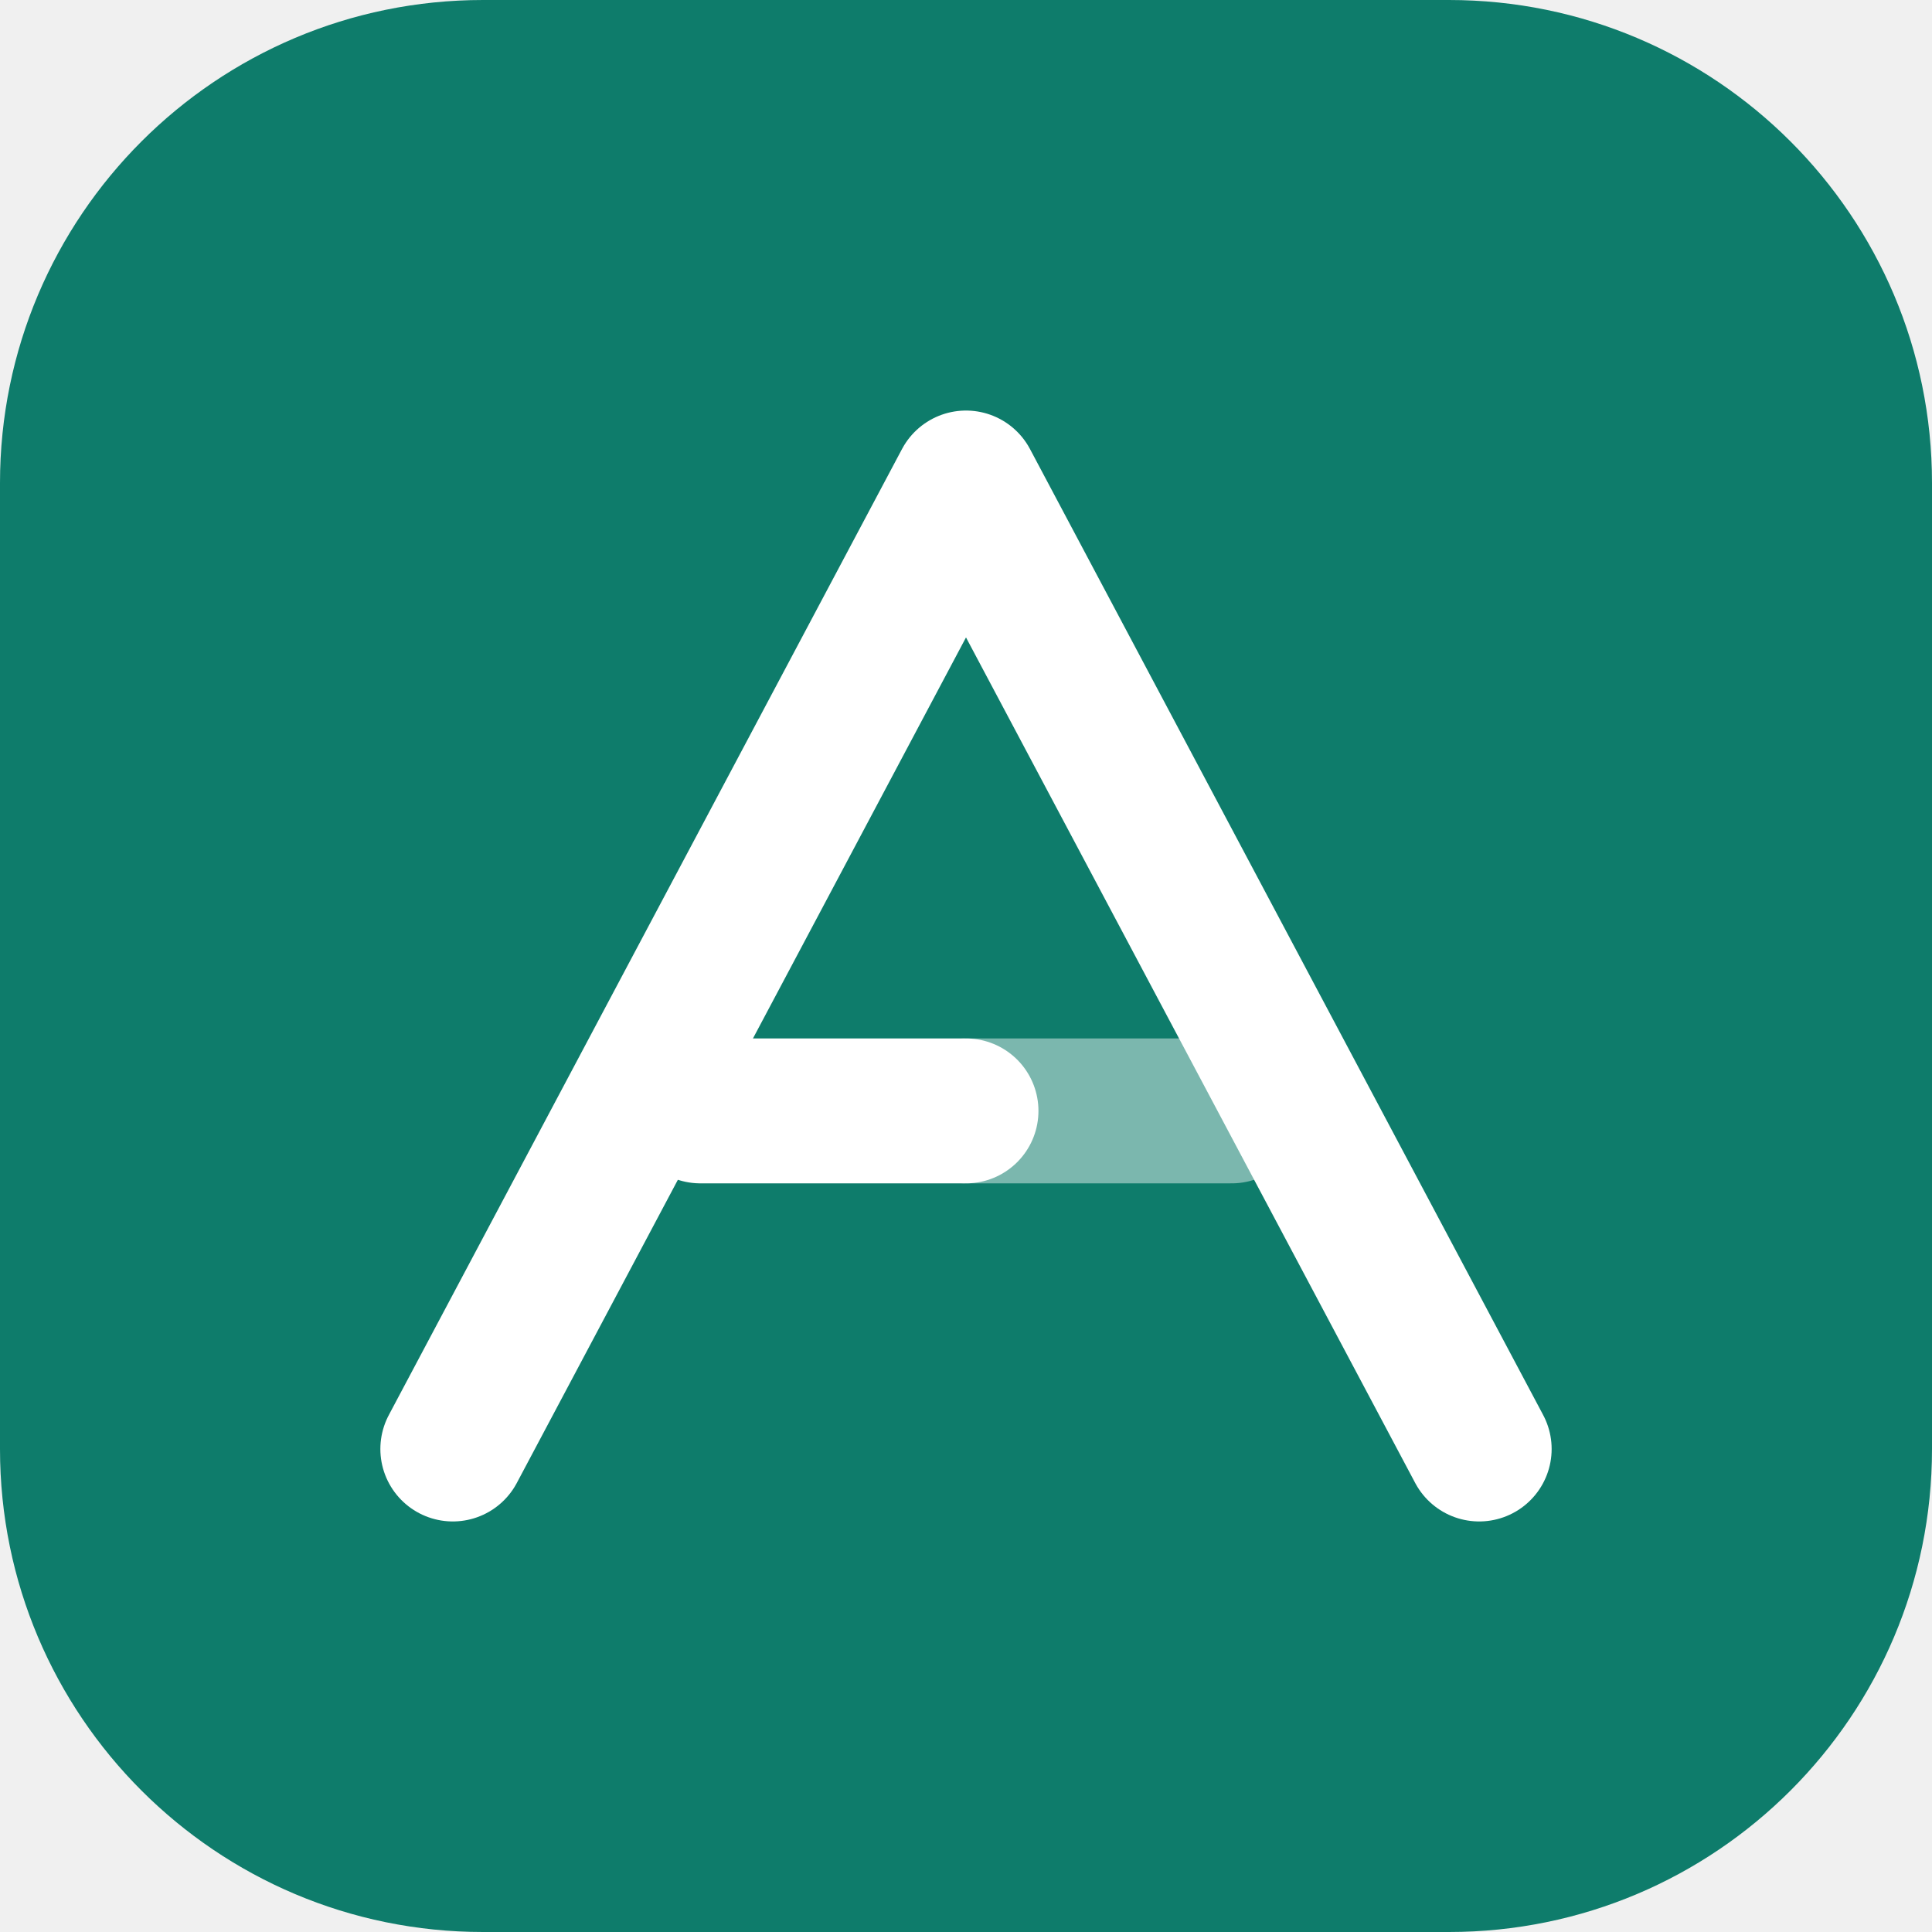
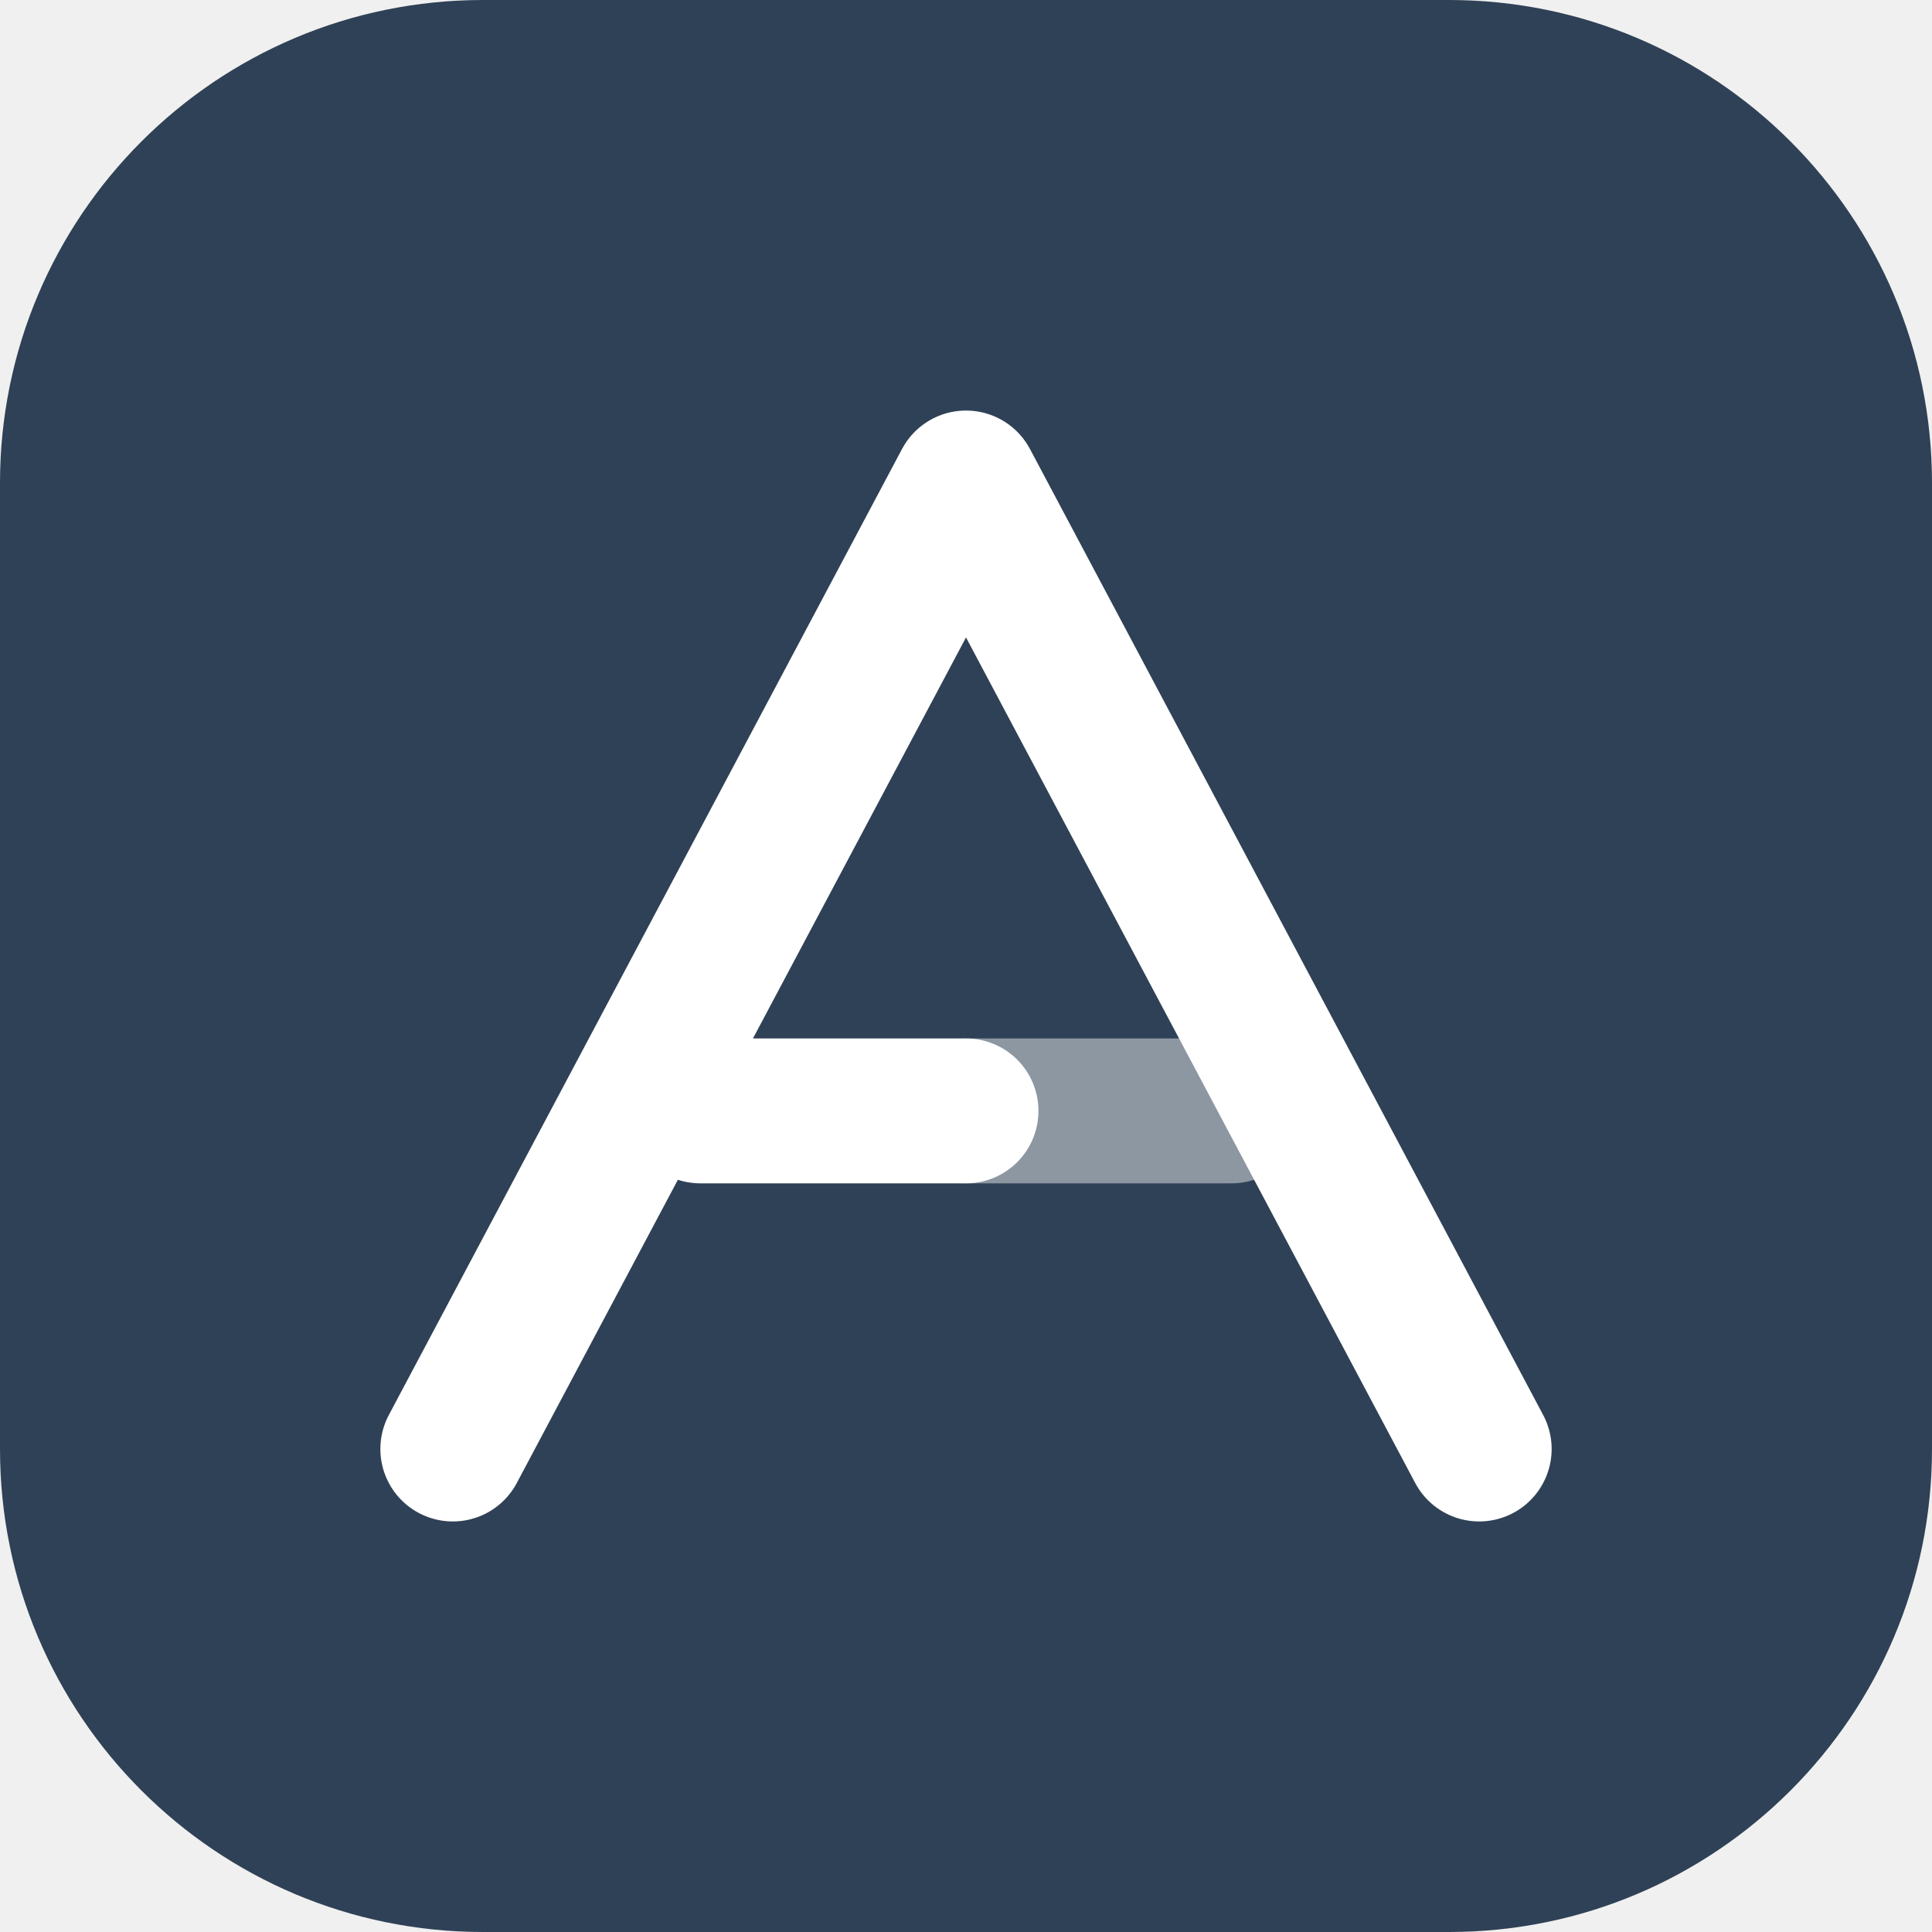
<svg xmlns="http://www.w3.org/2000/svg" viewBox="0 0 32 32" width="32" height="32">
-   <rect width="32" height="32" rx="8" fill="#0e7c6b" />
+   <rect width="32" height="32" rx="8" fill="#2f4156" />
  <g fill="none" stroke="#ffffff" stroke-width="2.4" stroke-linecap="round" stroke-linejoin="round">
    <path d="M7.5 24 L16 8 L24.5 24" />
    <path d="M11.6 18.4 H16" />
    <path d="M16 18.4 H20.4" opacity="0.45" />
  </g>
</svg>
